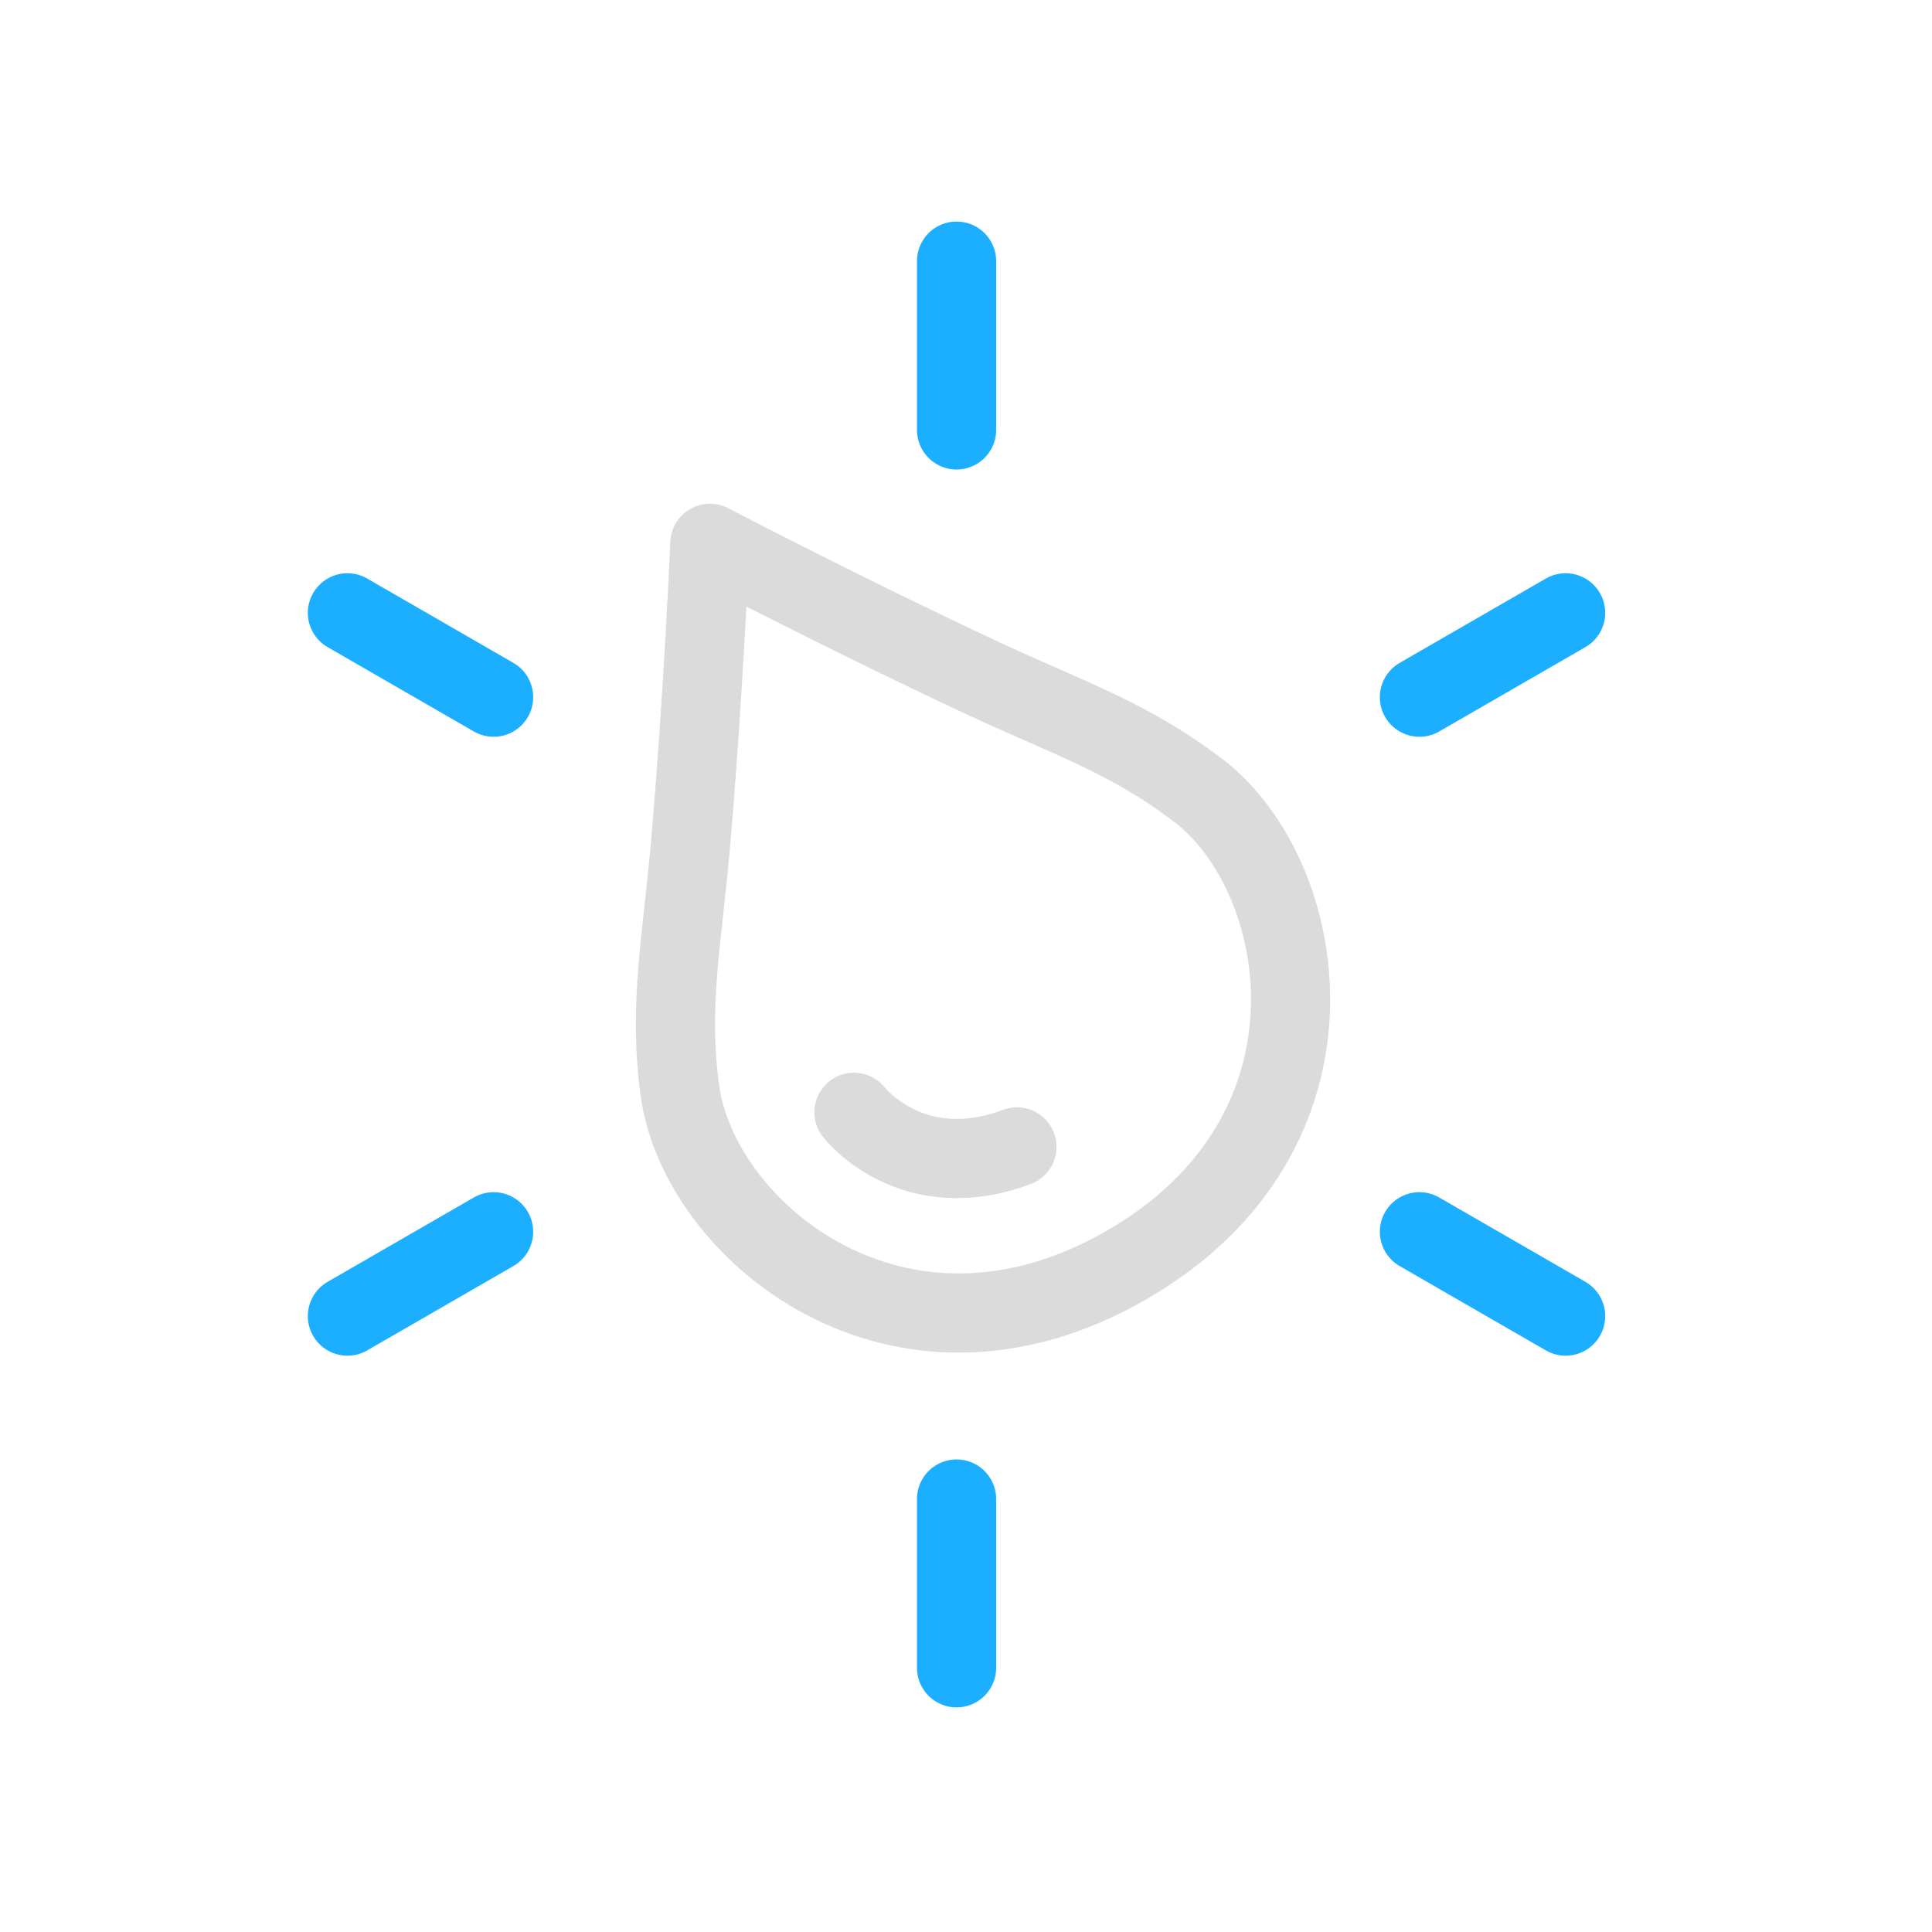
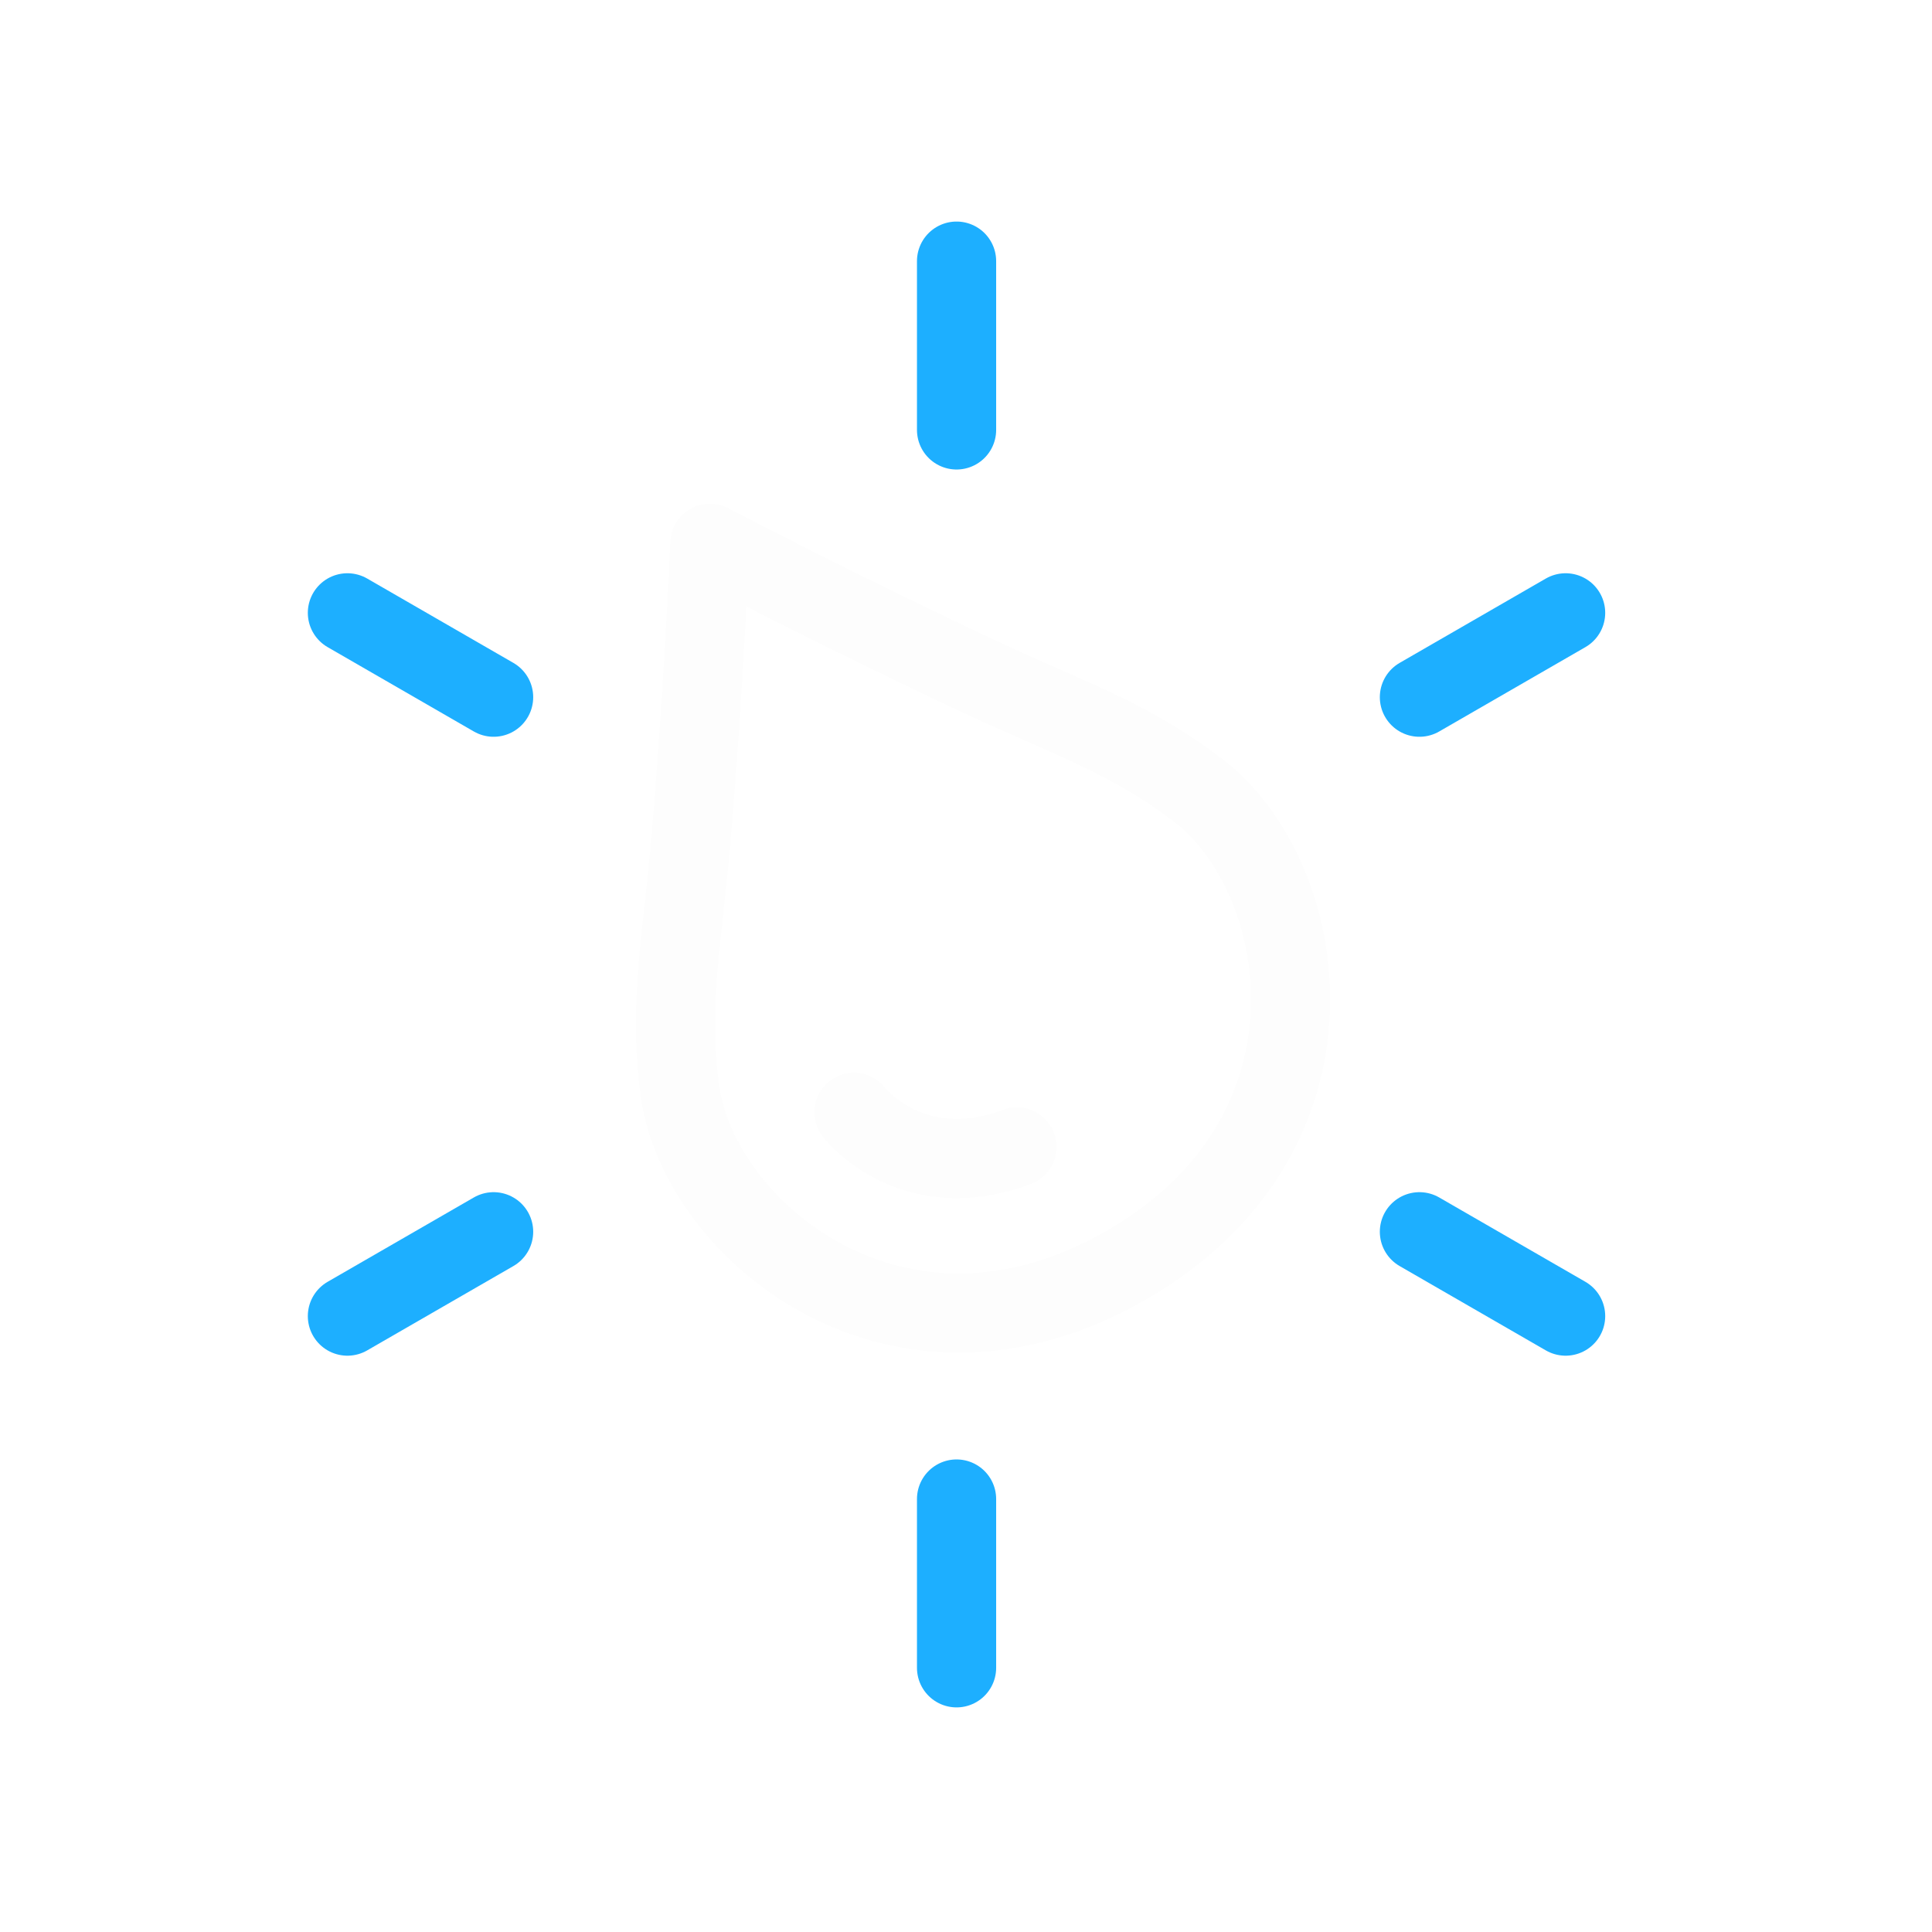
<svg xmlns="http://www.w3.org/2000/svg" width="122" height="122" viewBox="0 0 122 122">
  <g id="그룹_21150" data-name="그룹 21150" transform="translate(-117 -246)">
-     <path id="패스_7747" data-name="패스 7747" d="M207.47,238.07s3.611,4.686,10.291,2.185" transform="translate(-36.545 78.168)" fill="rgba(0,0,0,0)" stroke="#dbdbdb" stroke-linecap="round" stroke-width="5" />
+     <path id="패스_7747" data-name="패스 7747" d="M207.47,238.07s3.611,4.686,10.291,2.185" transform="translate(-36.545 78.168)" fill="rgba(0,0,0,0)" stroke="#fdfdfd" stroke-linecap="round" stroke-width="5" />
    <g id="그룹_21149" data-name="그룹 21149">
+       <path id="패스_7748" data-name="패스 7748" d="M218.652,184.127c-4.319-3.317-8.219-4.577-13.7-7.134-8.519-3.978-17.136-8.473-17.136-8.473s-.413,9.712-1.229,19.079c-.527,6.024-1.39,10.033-.672,15.431,1.178,8.907,13.809,19.378,28.218,11.061s11.65-24.493,4.531-29.964Z" transform="translate(-25.989 111.788)" fill="rgba(0,0,0,0)" stroke="#fdfdfd" stroke-linejoin="round" stroke-width="5" />
      <line id="선_76" data-name="선 76" y2="10.658" transform="translate(177.404 262.49)" fill="none" stroke="#1dafff" stroke-linecap="round" stroke-width="5" />
      <line id="선_77" data-name="선 77" x2="9.232" y2="5.326" transform="translate(138.938 284.699)" fill="none" stroke="#1dafff" stroke-linecap="round" stroke-width="5" />
      <line id="선_78" data-name="선 78" y1="5.326" x2="9.232" transform="translate(138.938 323.782)" fill="none" stroke="#1dafff" stroke-linecap="round" stroke-width="5" />
      <line id="선_79" data-name="선 79" y1="10.658" transform="translate(177.404 340.659)" fill="none" stroke="#1dafff" stroke-linecap="round" stroke-width="5" />
      <line id="선_80" data-name="선 80" x1="9.232" y1="5.326" transform="translate(206.632 323.782)" fill="none" stroke="#1dafff" stroke-linecap="round" stroke-width="5" />
      <line id="선_81" data-name="선 81" x1="9.232" y2="5.326" transform="translate(206.632 284.699)" fill="none" stroke="#1dafff" stroke-linecap="round" stroke-width="5" />
-       <path id="패스_7748" data-name="패스 7748" d="M218.652,184.127c-4.319-3.317-8.219-4.577-13.7-7.134-8.519-3.978-17.136-8.473-17.136-8.473s-.413,9.712-1.229,19.079c-.527,6.024-1.39,10.033-.672,15.431,1.178,8.907,13.809,19.378,28.218,11.061s11.65-24.493,4.531-29.964Z" transform="translate(-25.989 111.788)" fill="rgba(0,0,0,0)" stroke="#dbdbdb" stroke-linejoin="round" stroke-width="5" />
    </g>
    <rect id="사각형_24261" data-name="사각형 24261" width="122" height="122" transform="translate(117 246)" fill="none" opacity="0.5" />
  </g>
</svg>
